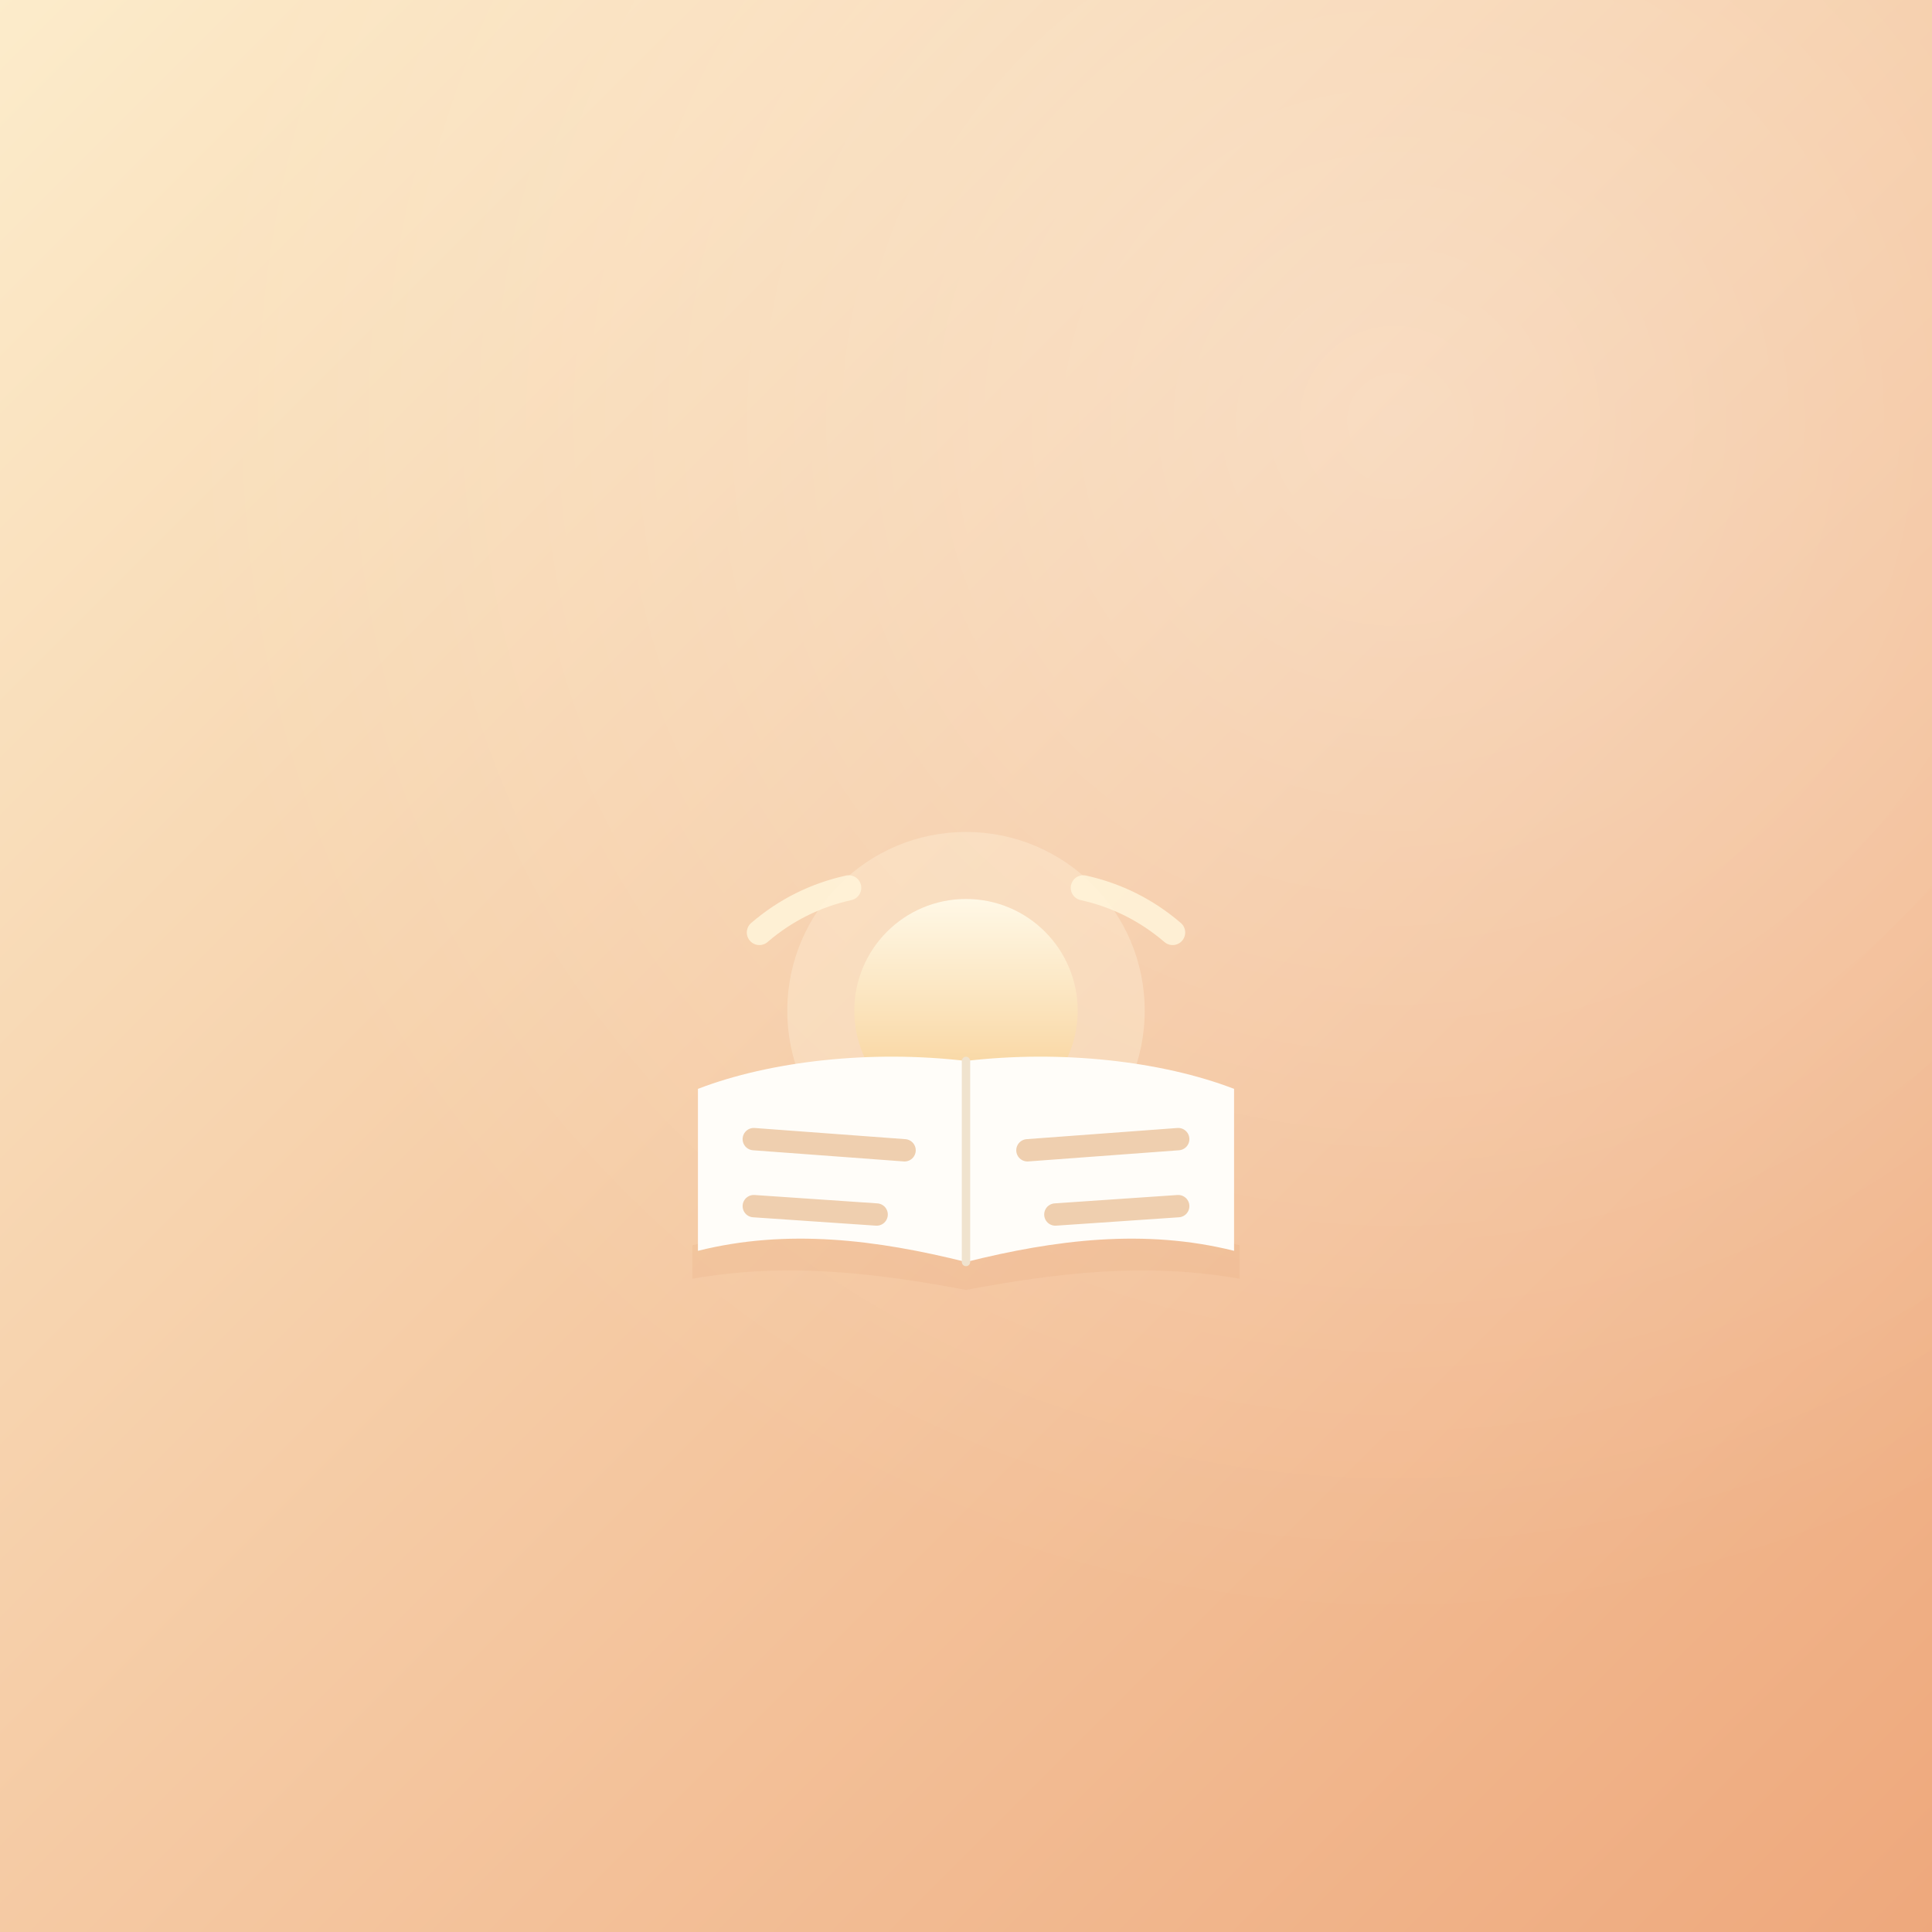
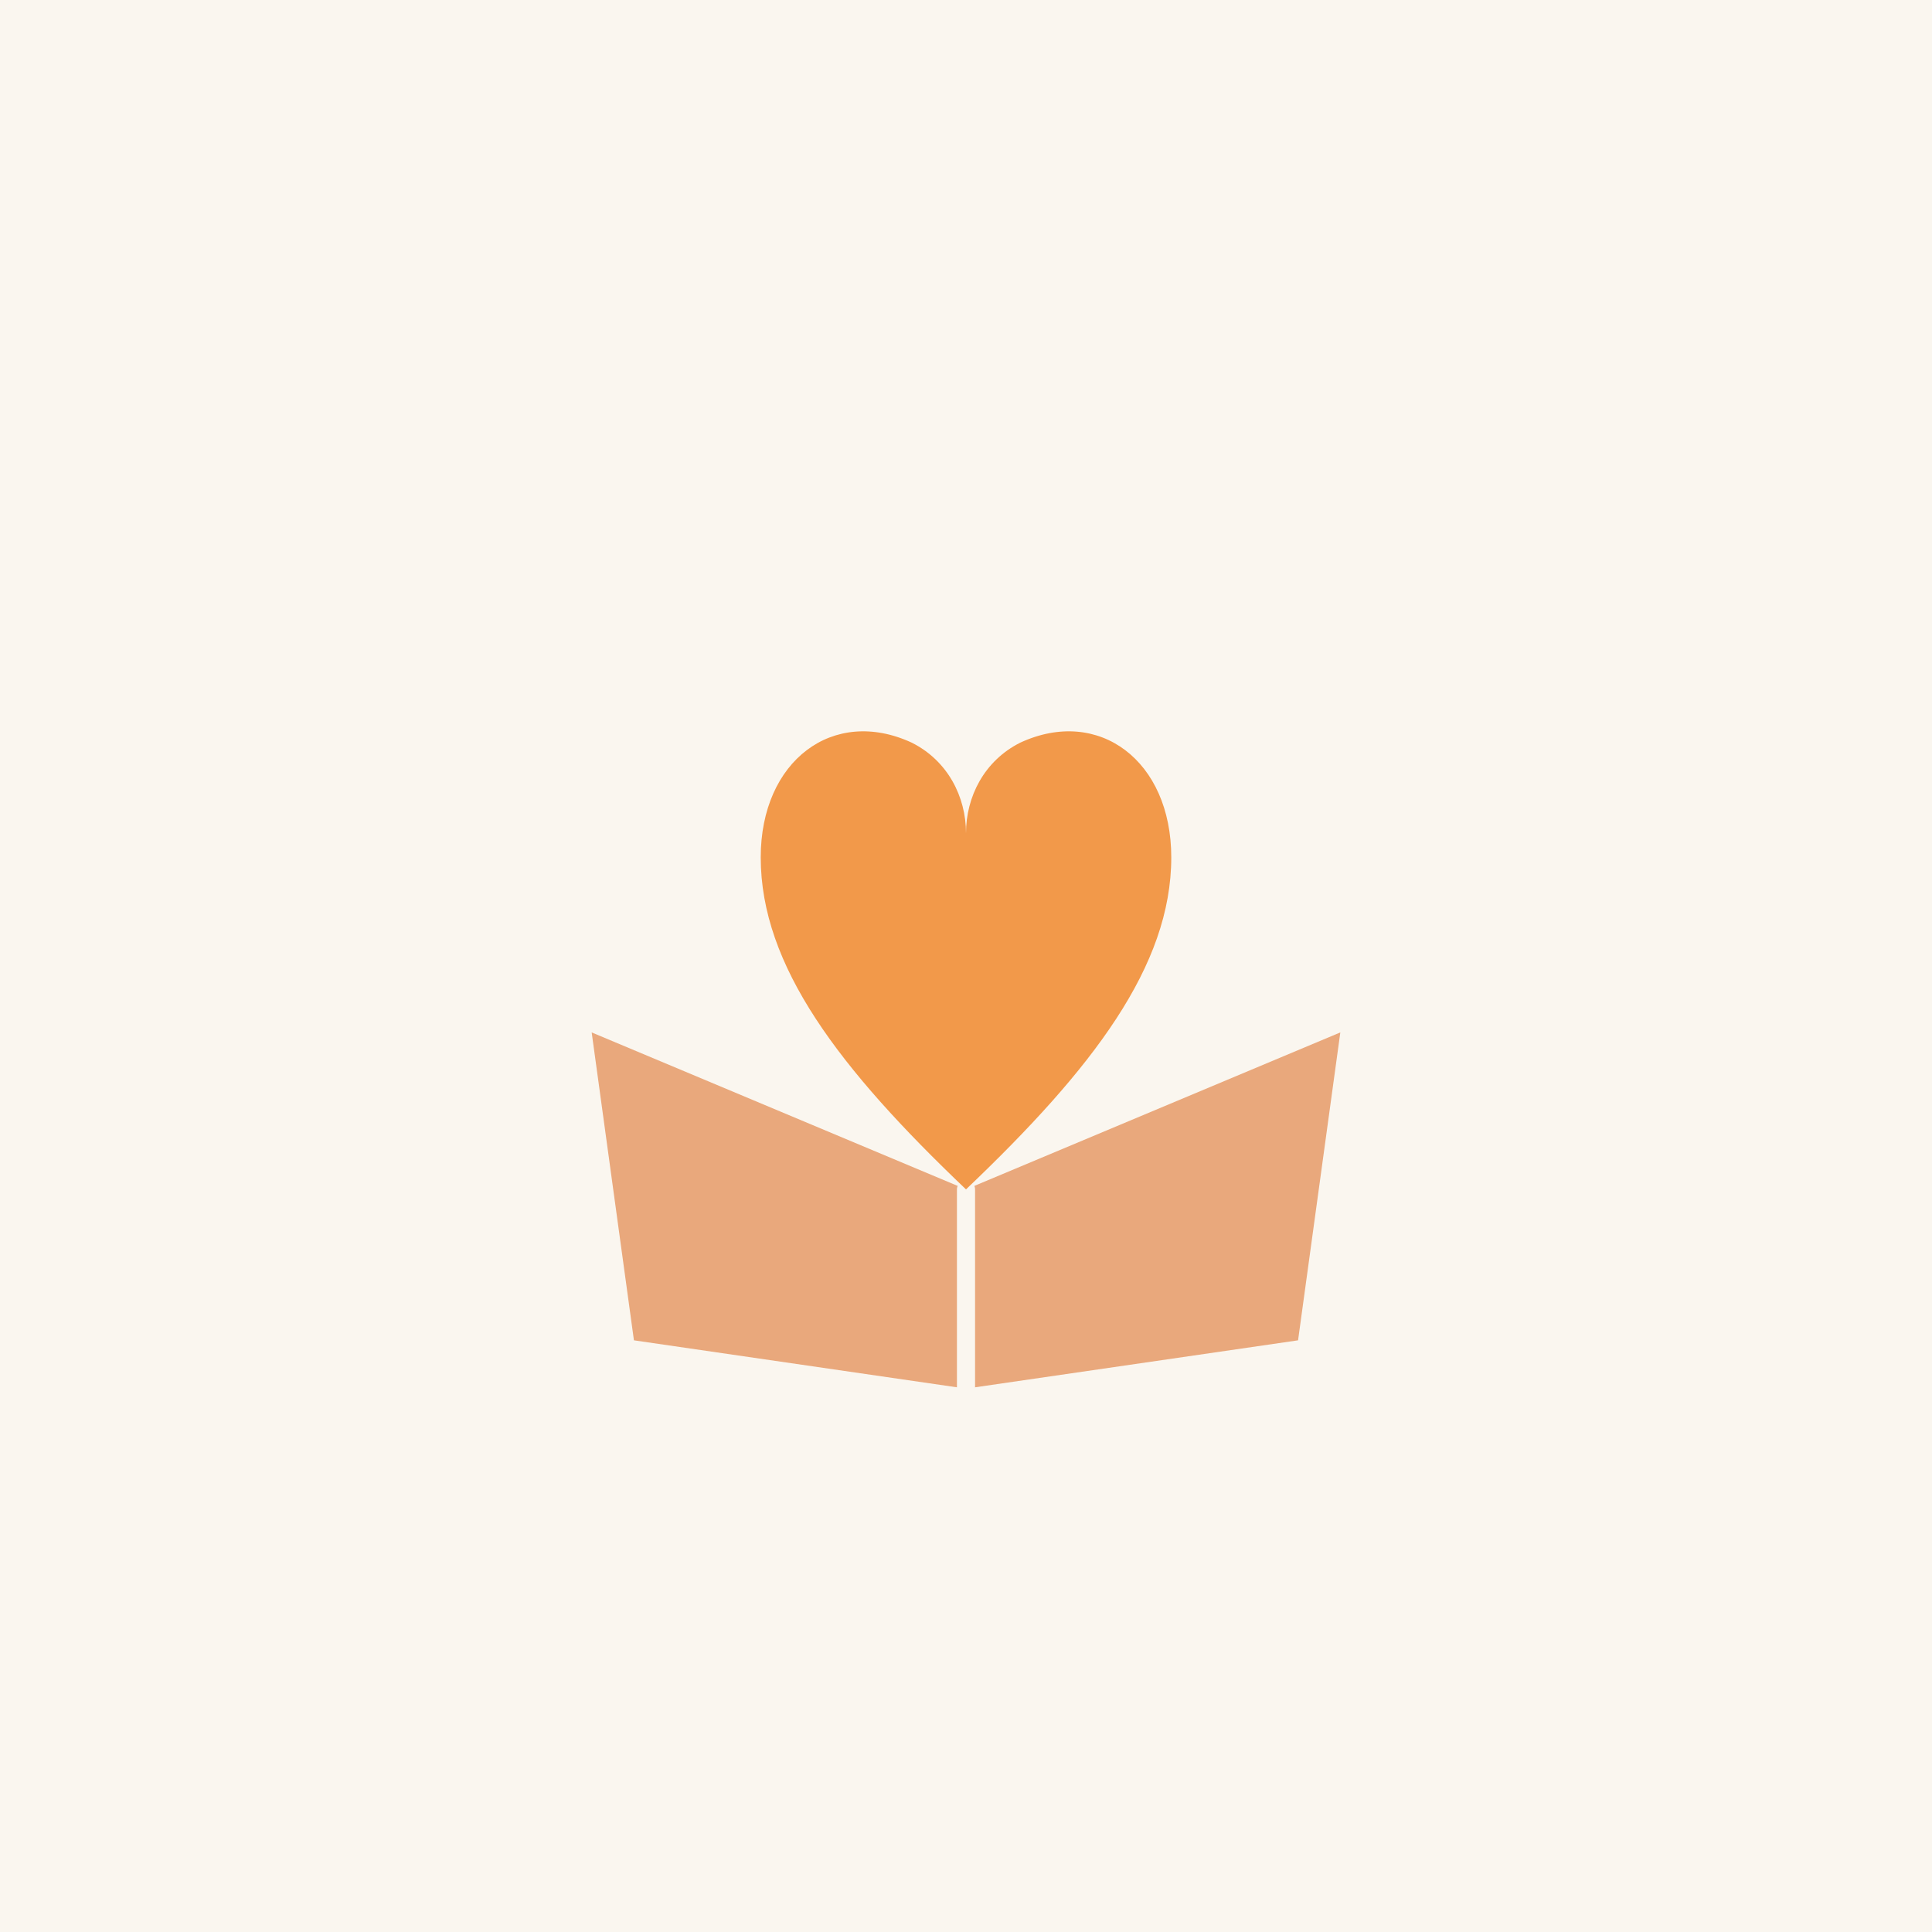
<svg xmlns="http://www.w3.org/2000/svg" viewBox="0 0 512 512">
-   <defs>
-     <linearGradient id="bg" x1="0" y1="0" x2="1" y2="1">
-       <stop offset="0" stop-color="#FCECCB" />
-       <stop offset="1" stop-color="#EEA87C" />
-     </linearGradient>
-     <radialGradient id="glow" cx="0.72" cy="0.22" r="0.62">
-       <stop offset="0" stop-color="#FFFFFF" stop-opacity="0.30" />
-       <stop offset="1" stop-color="#FFFFFF" stop-opacity="0" />
-     </radialGradient>
-     <linearGradient id="sun" x1="0" y1="0" x2="0" y2="1">
-       <stop offset="0" stop-color="#FFF8E6" />
-       <stop offset="1" stop-color="#F7CD8F" />
-     </linearGradient>
-   </defs>
-   <rect width="512" height="512" fill="url(#bg)" />
-   <rect width="512" height="512" fill="url(#glow)" />
-   <g transform="translate(256,256) scale(0.74) translate(-256,-256)">
-     <circle cx="256" cy="272" r="64" fill="#FFF6E0" opacity="0.32" />
-     <circle cx="256" cy="272" r="40" fill="url(#sun)" />
-     <g stroke="#FFF3D8" stroke-width="9" stroke-linecap="round" opacity="0.9">
-       <path d="M182 244 Q196 232 214 228" fill="none" />
-       <path d="M330 244 Q316 232 298 228" fill="none" />
-     </g>
-     <path d="M158 356 C192 348 224 352 256 360 C288 352 320 348 354 356 L354 368 C320 362 288 366 256 372 C224 366 192 362 158 368 Z" fill="#D98E5F" opacity="0.12" />
-     <g fill="#FFFDF9">
-       <path d="M256 290 C222 286 186 290 160 300 L160 358 C192 350 224 354 256 362 Z" />
-       <path d="M256 290 C290 286 326 290 352 300 L352 358 C320 350 288 354 256 362 Z" />
-     </g>
-     <path d="M256 290 L256 362" stroke="#F0E3CE" stroke-width="3" stroke-linecap="round" />
-     <g stroke="#EFCFAF" stroke-width="8" stroke-linecap="round">
-       <path d="M180 318 L234 322" />
-       <path d="M180 342 L224 345" />
-       <path d="M278 322 L332 318" />
-       <path d="M288 345 L332 342" />
-     </g>
+   <rect width="512" height="512" fill="#FAF6EF" />
+   <g transform="translate(256,256) scale(0.8) translate(-256,-256)">
+     <path fill="#E9A87C" d="M256 330 L132 278 L146 380 L256 396 Z" />
+     <path fill="#E9A87C" d="M256 330 L380 278 L366 380 L256 396 Z" />
+     <path d="M256 330 L256 396" stroke="#FAF6EF" stroke-width="6" stroke-linecap="round" />
+     <path fill="#F2994A" d="M256 330 C214 290 188 256 188 220 C188 188 212 170 238 182 C250 188 256 200 256 212 C256 200 262 188 274 182 C300 170 324 188 324 220 C324 256 298 290 256 330 Z" />
  </g>
</svg>
